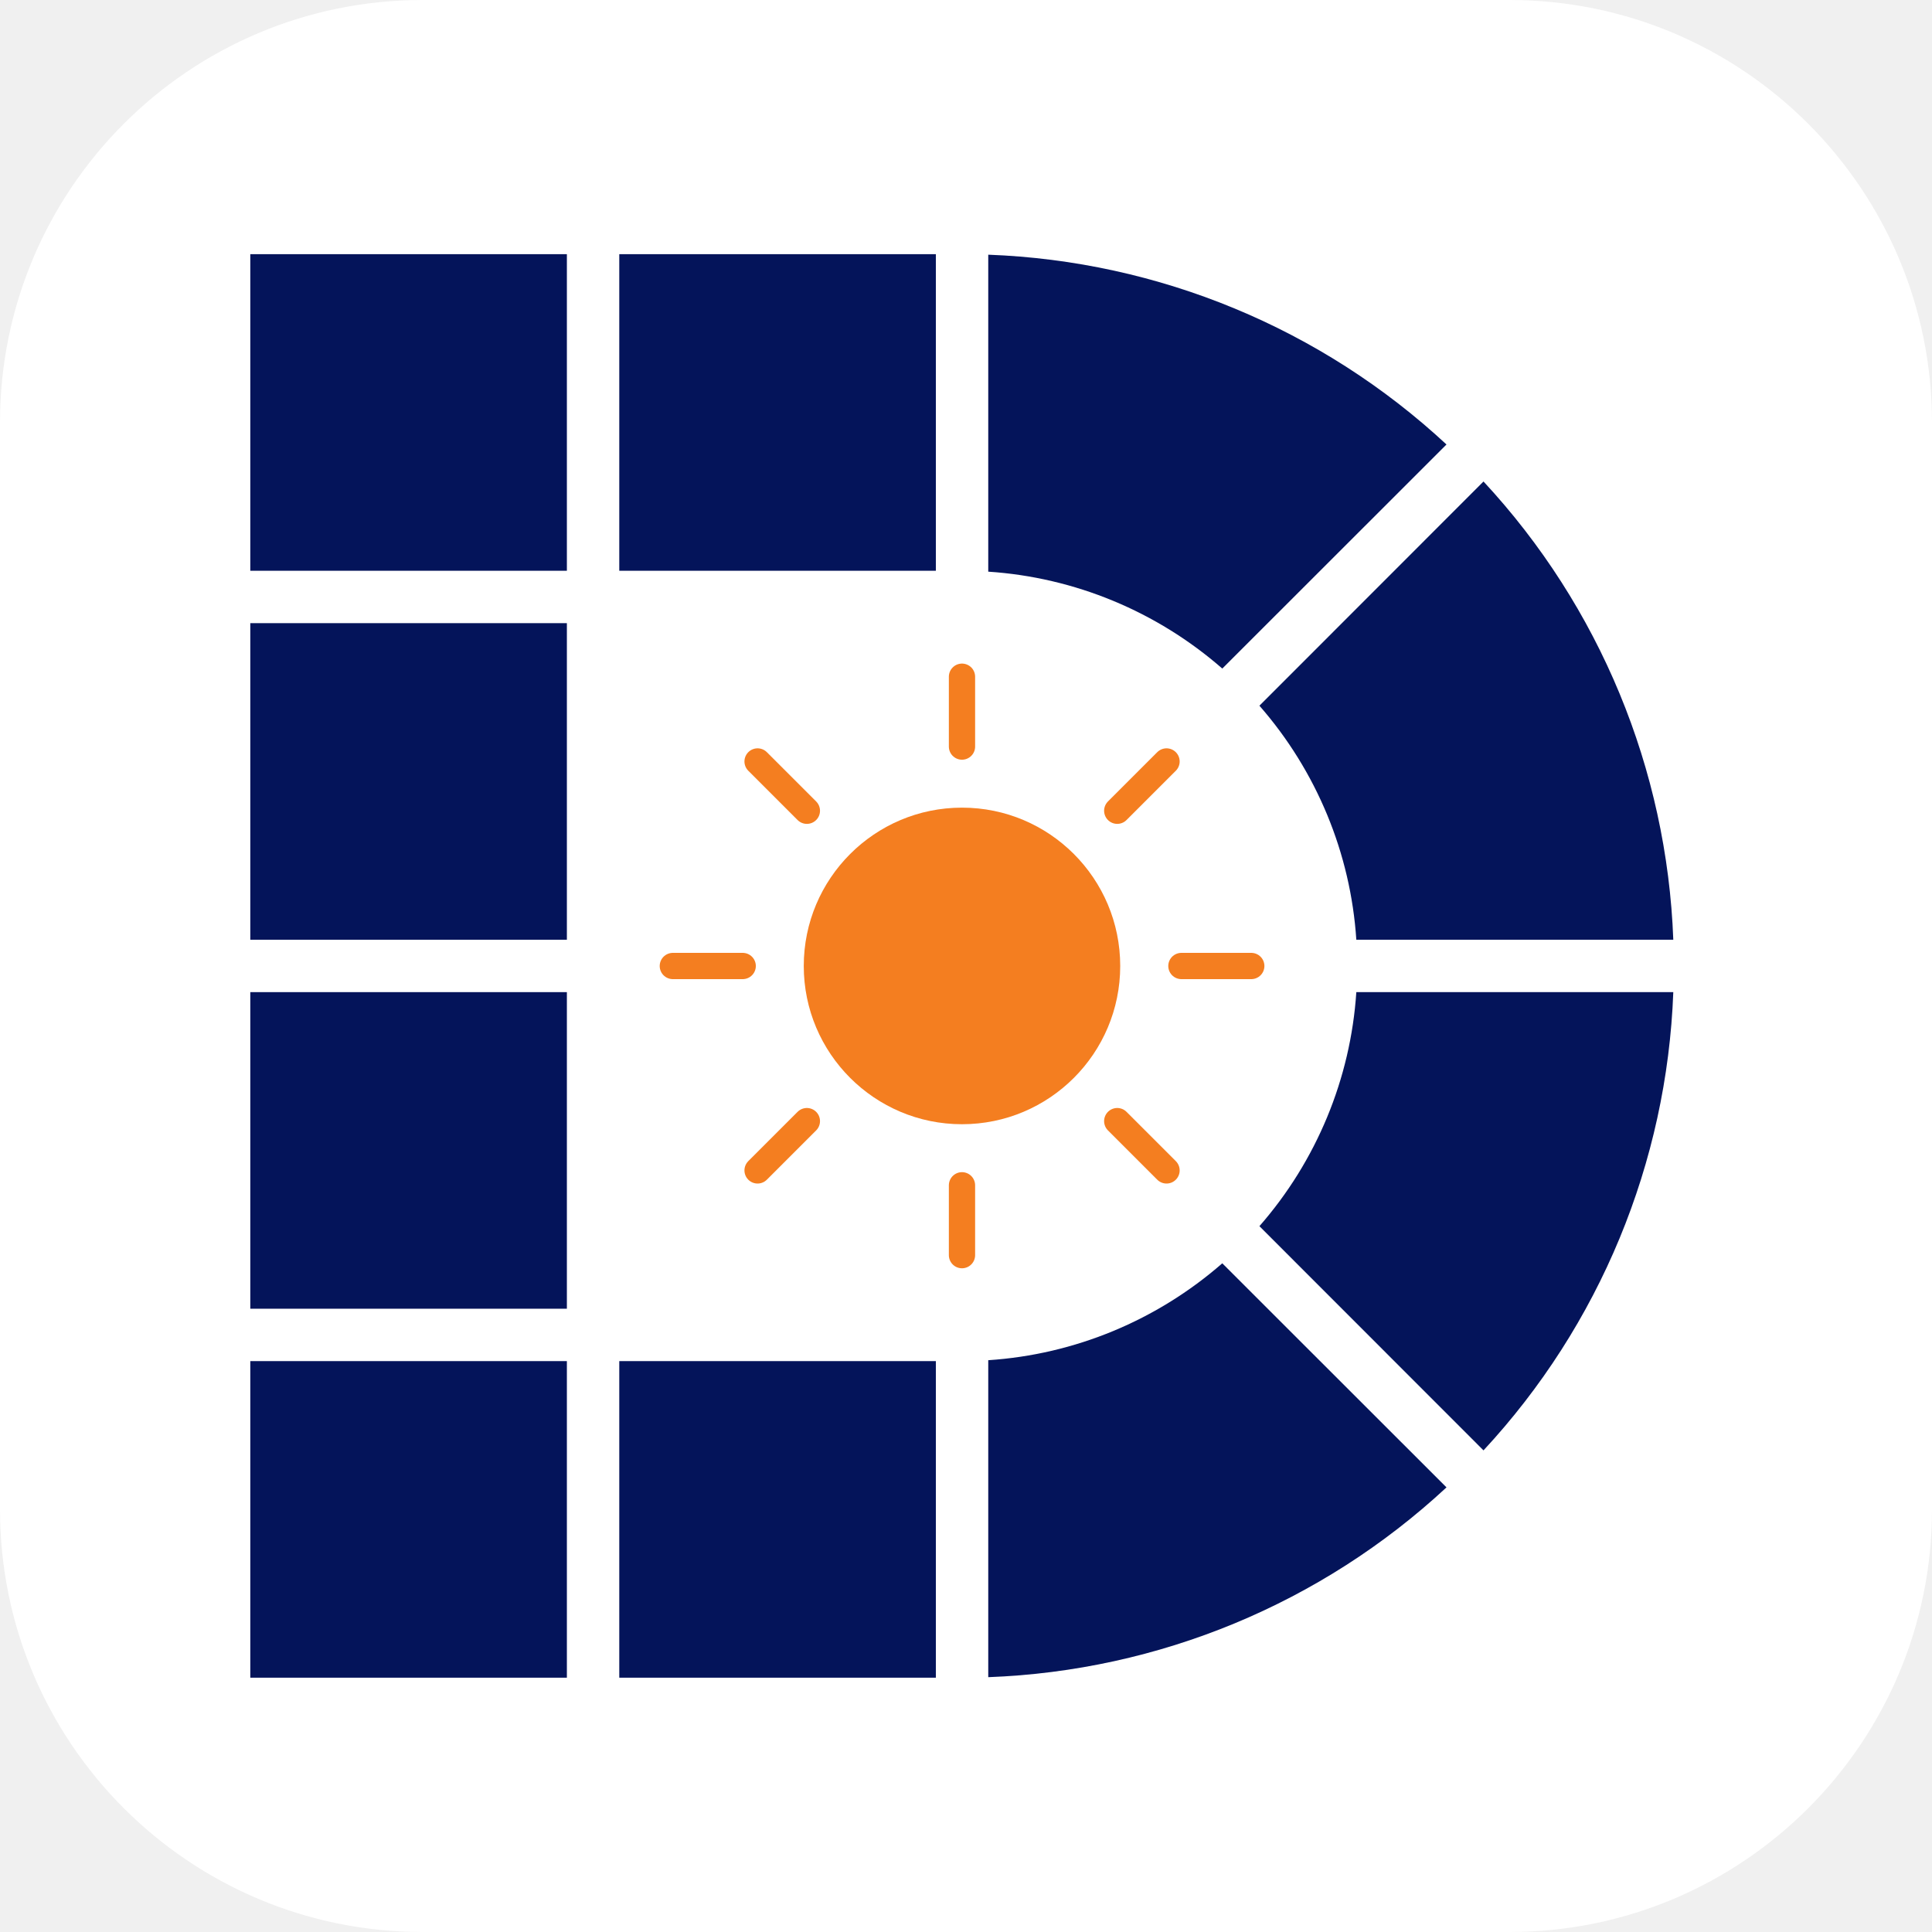
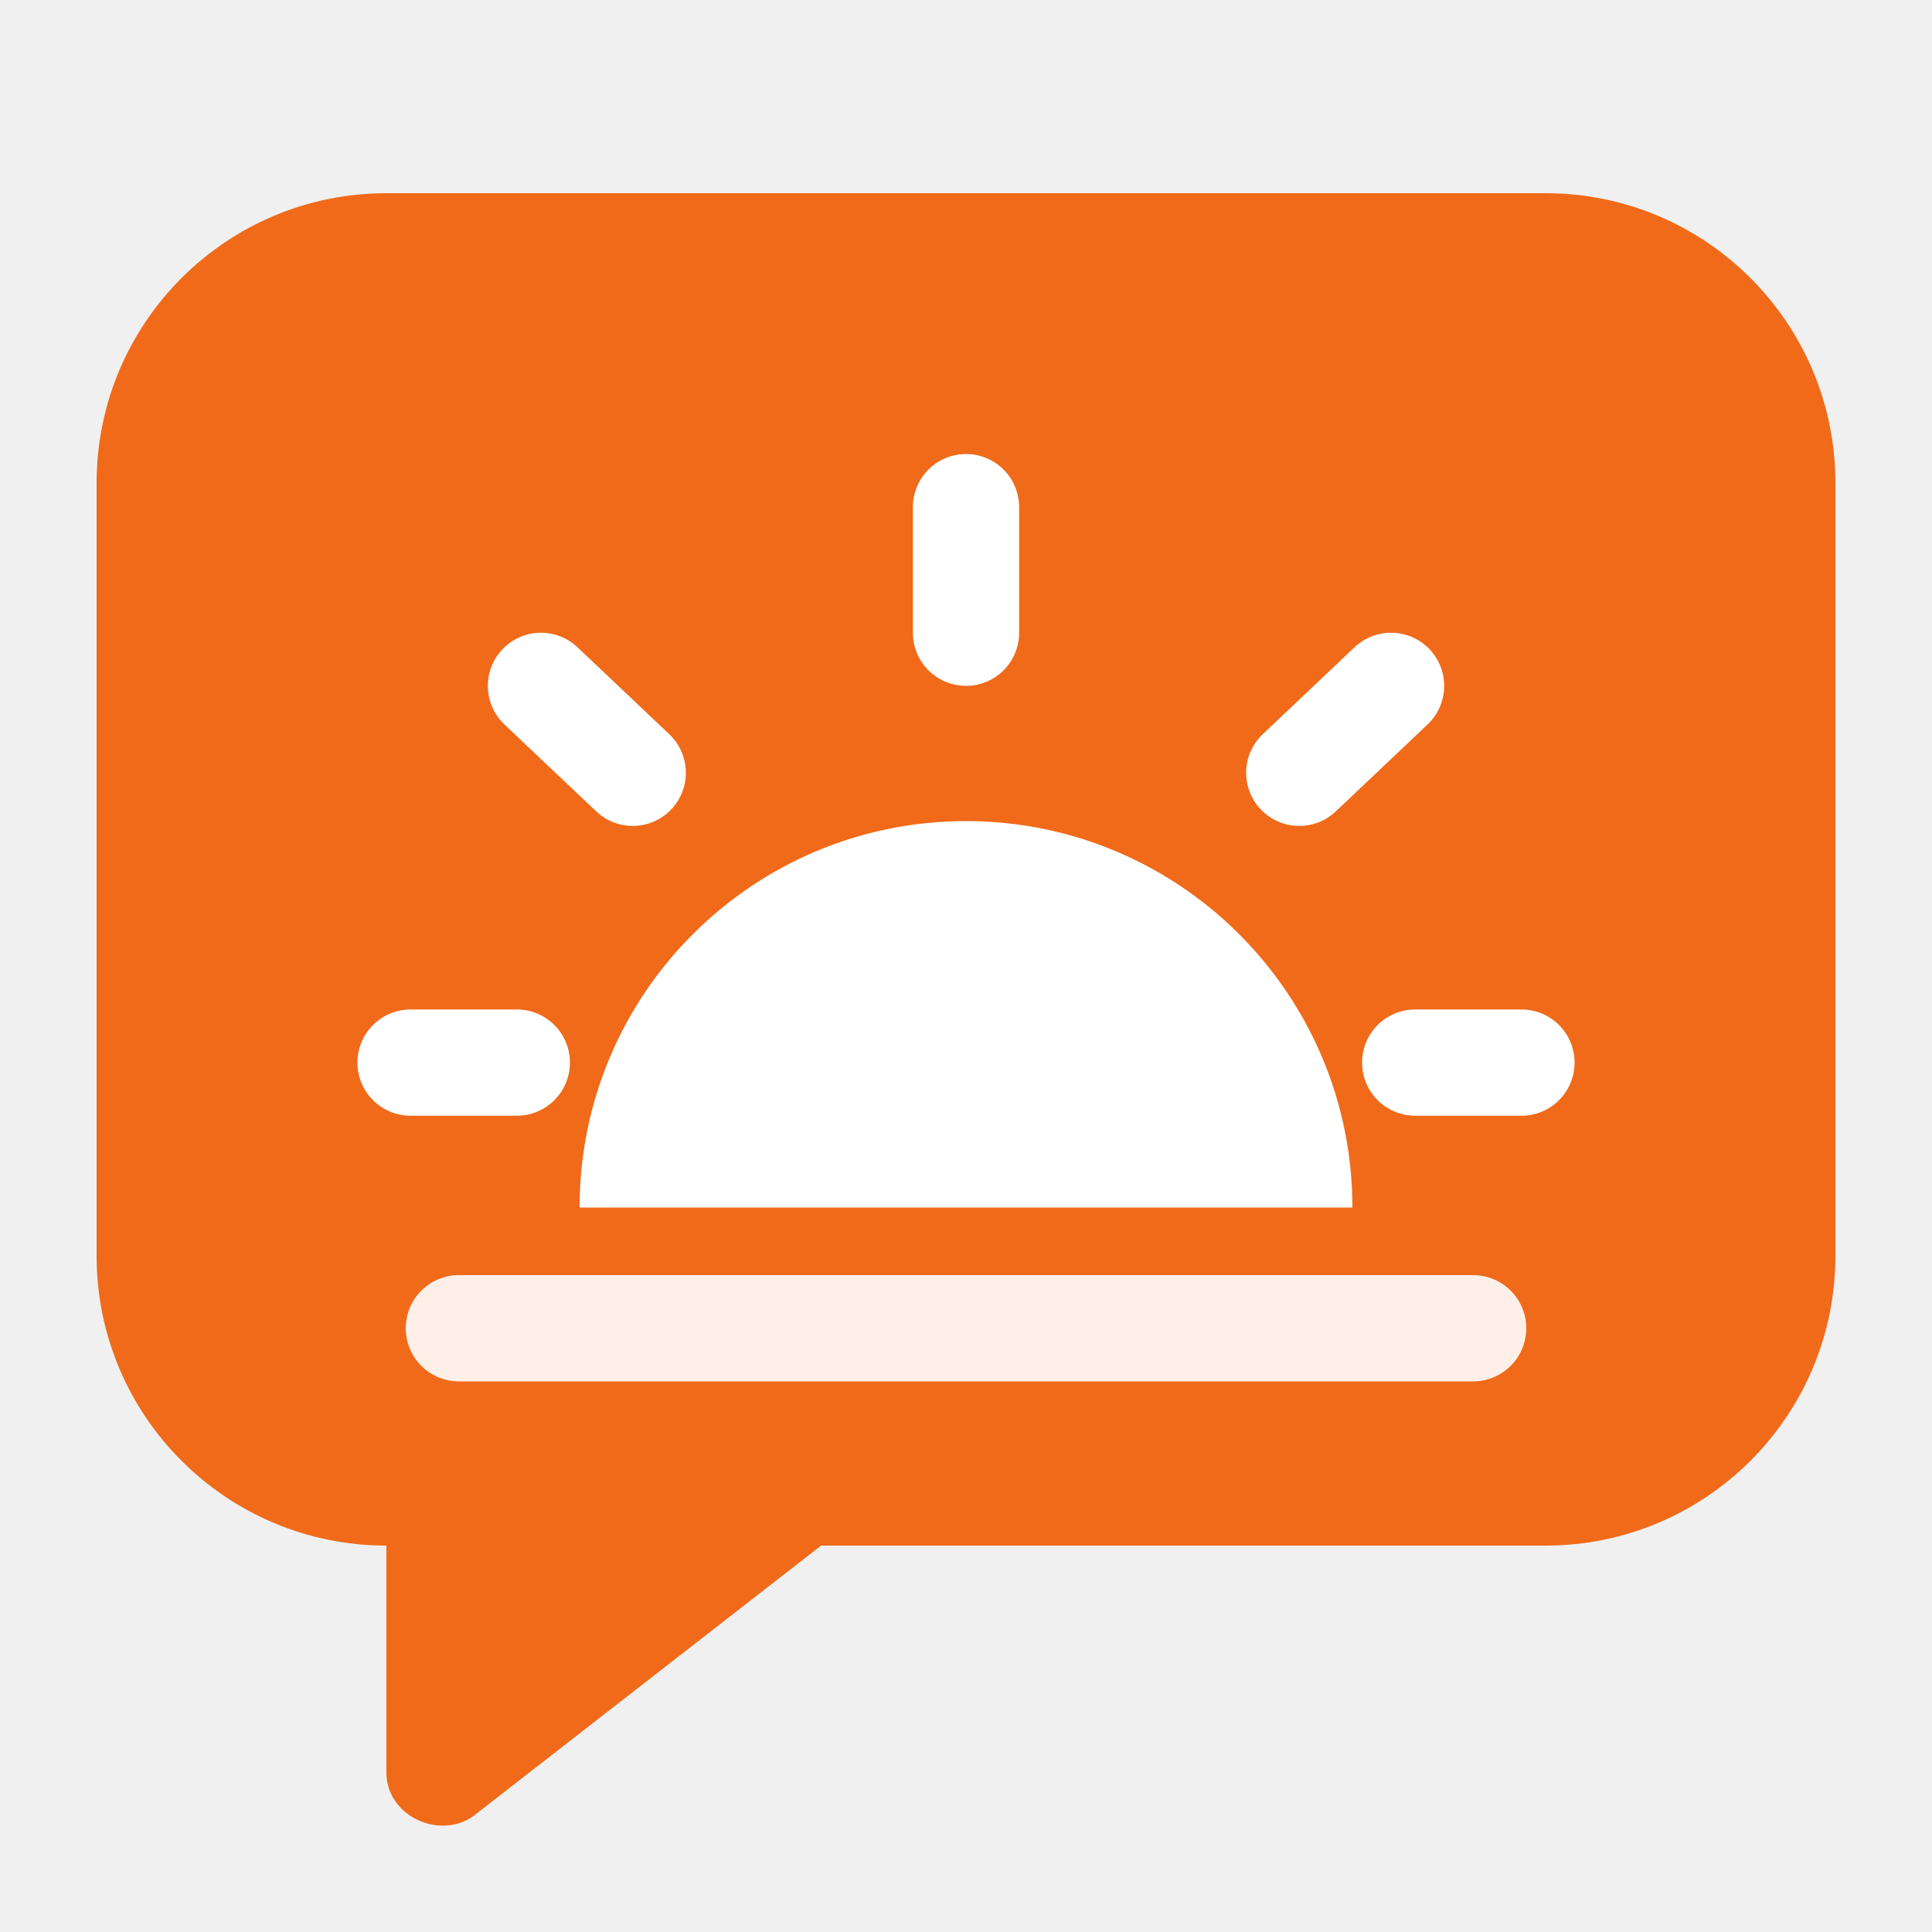
- <svg xmlns="http://www.w3.org/2000/svg" viewBox="0 0 64 64">
-   <rect width="64" height="64" rx="14" fill="#fff" />
-   <svg x="8" y="8" width="48" height="48" viewBox="82 349 112 112">
-     <path d="M 82.68 349.98 L 107.15 349.98 L 107.15 374.45 L 82.68 374.45 Z M 82.68 349.98" fill="#04145A" />
-     <path d="M 82.68 378.50 L 107.15 378.50 L 107.15 402.97 L 82.68 402.97 Z M 82.68 378.50" fill="#04145A" />
-     <path d="M 82.68 407.02 L 107.15 407.02 L 107.15 431.49 L 82.68 431.49 Z M 82.68 407.02" fill="#04145A" />
-     <path d="M 82.68 435.54 L 107.15 435.54 L 107.15 460.01 L 82.68 460.01 Z M 82.68 435.54" fill="#04145A" />
-     <path d="M 111.20 349.98 L 135.67 349.98 L 135.67 374.45 L 111.20 374.45 Z M 111.20 349.98" fill="#04145A" />
-     <path d="M 111.20 435.54 L 135.67 435.54 L 135.67 460.01 L 111.20 460.01 Z M 111.20 435.54" fill="#04145A" />
-     <path d="M 139.72 350.02 C 152.90 350.51 165.47 355.71 175.14 364.69 L 157.81 382.01 C 152.76 377.60 146.41 374.96 139.72 374.52 Z M 139.72 350.02" fill="#04145A" />
-     <path d="M 178.00 367.55 C 186.98 377.22 192.18 389.79 192.67 402.97 L 168.17 402.97 C 167.73 396.28 165.09 389.92 160.68 384.88 Z M 178.00 367.55" fill="#04145A" />
-     <path d="M 192.67 407.02 C 192.18 420.20 186.98 432.77 178.00 442.44 L 160.68 425.11 C 165.09 420.07 167.73 413.71 168.17 407.02 Z M 192.67 407.02" fill="#04145A" />
-     <path d="M 175.14 445.30 C 165.47 454.28 152.90 459.48 139.72 459.97 L 139.72 435.47 C 146.41 435.03 152.76 432.39 157.81 427.98 Z M 175.14 445.30" fill="#04145A" />
-     <path d="M 149.92 405 C 149.92 411.75 144.45 417.23 137.69 417.23 C 130.94 417.23 125.46 411.75 125.46 405 C 125.46 398.24 130.94 392.76 137.69 392.76 C 144.45 392.76 149.92 398.24 149.92 405 Z M 149.92 405" fill="#F47E20" />
-     <path d="M 154.65 405 L 160.05 405" fill="none" stroke="#F47E20" stroke-width="2.03" stroke-linecap="round" />
-     <path d="M 149.69 393.00 L 153.50 389.19" fill="none" stroke="#F47E20" stroke-width="2.03" stroke-linecap="round" />
-     <path d="M 137.69 388.04 L 137.69 382.64" fill="none" stroke="#F47E20" stroke-width="2.03" stroke-linecap="round" />
-     <path d="M 125.70 393.00 L 121.89 389.19" fill="none" stroke="#F47E20" stroke-width="2.03" stroke-linecap="round" />
-     <path d="M 120.74 405 L 115.34 405" fill="none" stroke="#F47E20" stroke-width="2.03" stroke-linecap="round" />
-     <path d="M 125.70 416.99 L 121.89 420.80" fill="none" stroke="#F47E20" stroke-width="2.03" stroke-linecap="round" />
-     <path d="M 137.69 421.95 L 137.69 427.35" fill="none" stroke="#F47E20" stroke-width="2.03" stroke-linecap="round" />
-     <path d="M 149.69 416.99 L 153.50 420.80" fill="none" stroke="#F47E20" stroke-width="2.03" stroke-linecap="round" />
-   </svg>
+ <svg xmlns="http://www.w3.org/2000/svg" viewBox="0 0 40 40">
+   <path d="M8 4h24a6 6 0 0 1 6 6v16a6 6 0 0 1-6 6H17l-7.2 5.6c-.7.5-1.8 0-1.8-.9V32a6 6 0 0 1-6-6V10a6 6 0 0 1 6-6Z" fill="#F06A1A" />
+   <path d="M12 25a8 8 0 0 1 16 0Z" fill="#fff" />
+   <g stroke="#fff" stroke-width="2.2" stroke-linecap="round">
+     <path d="M20 10.5v2.6" />
+     <path d="M11.2 14.2l1.9 1.8" />
+     <path d="M28.8 14.2l-1.9 1.8" />
+     <path d="M8.5 22h2.2" />
+     <path d="M29.3 22h2.2" />
+   </g>
+   <path d="M9.5 27.5h21" stroke="#fff" stroke-width="2.2" stroke-linecap="round" opacity=".9" />
</svg>
